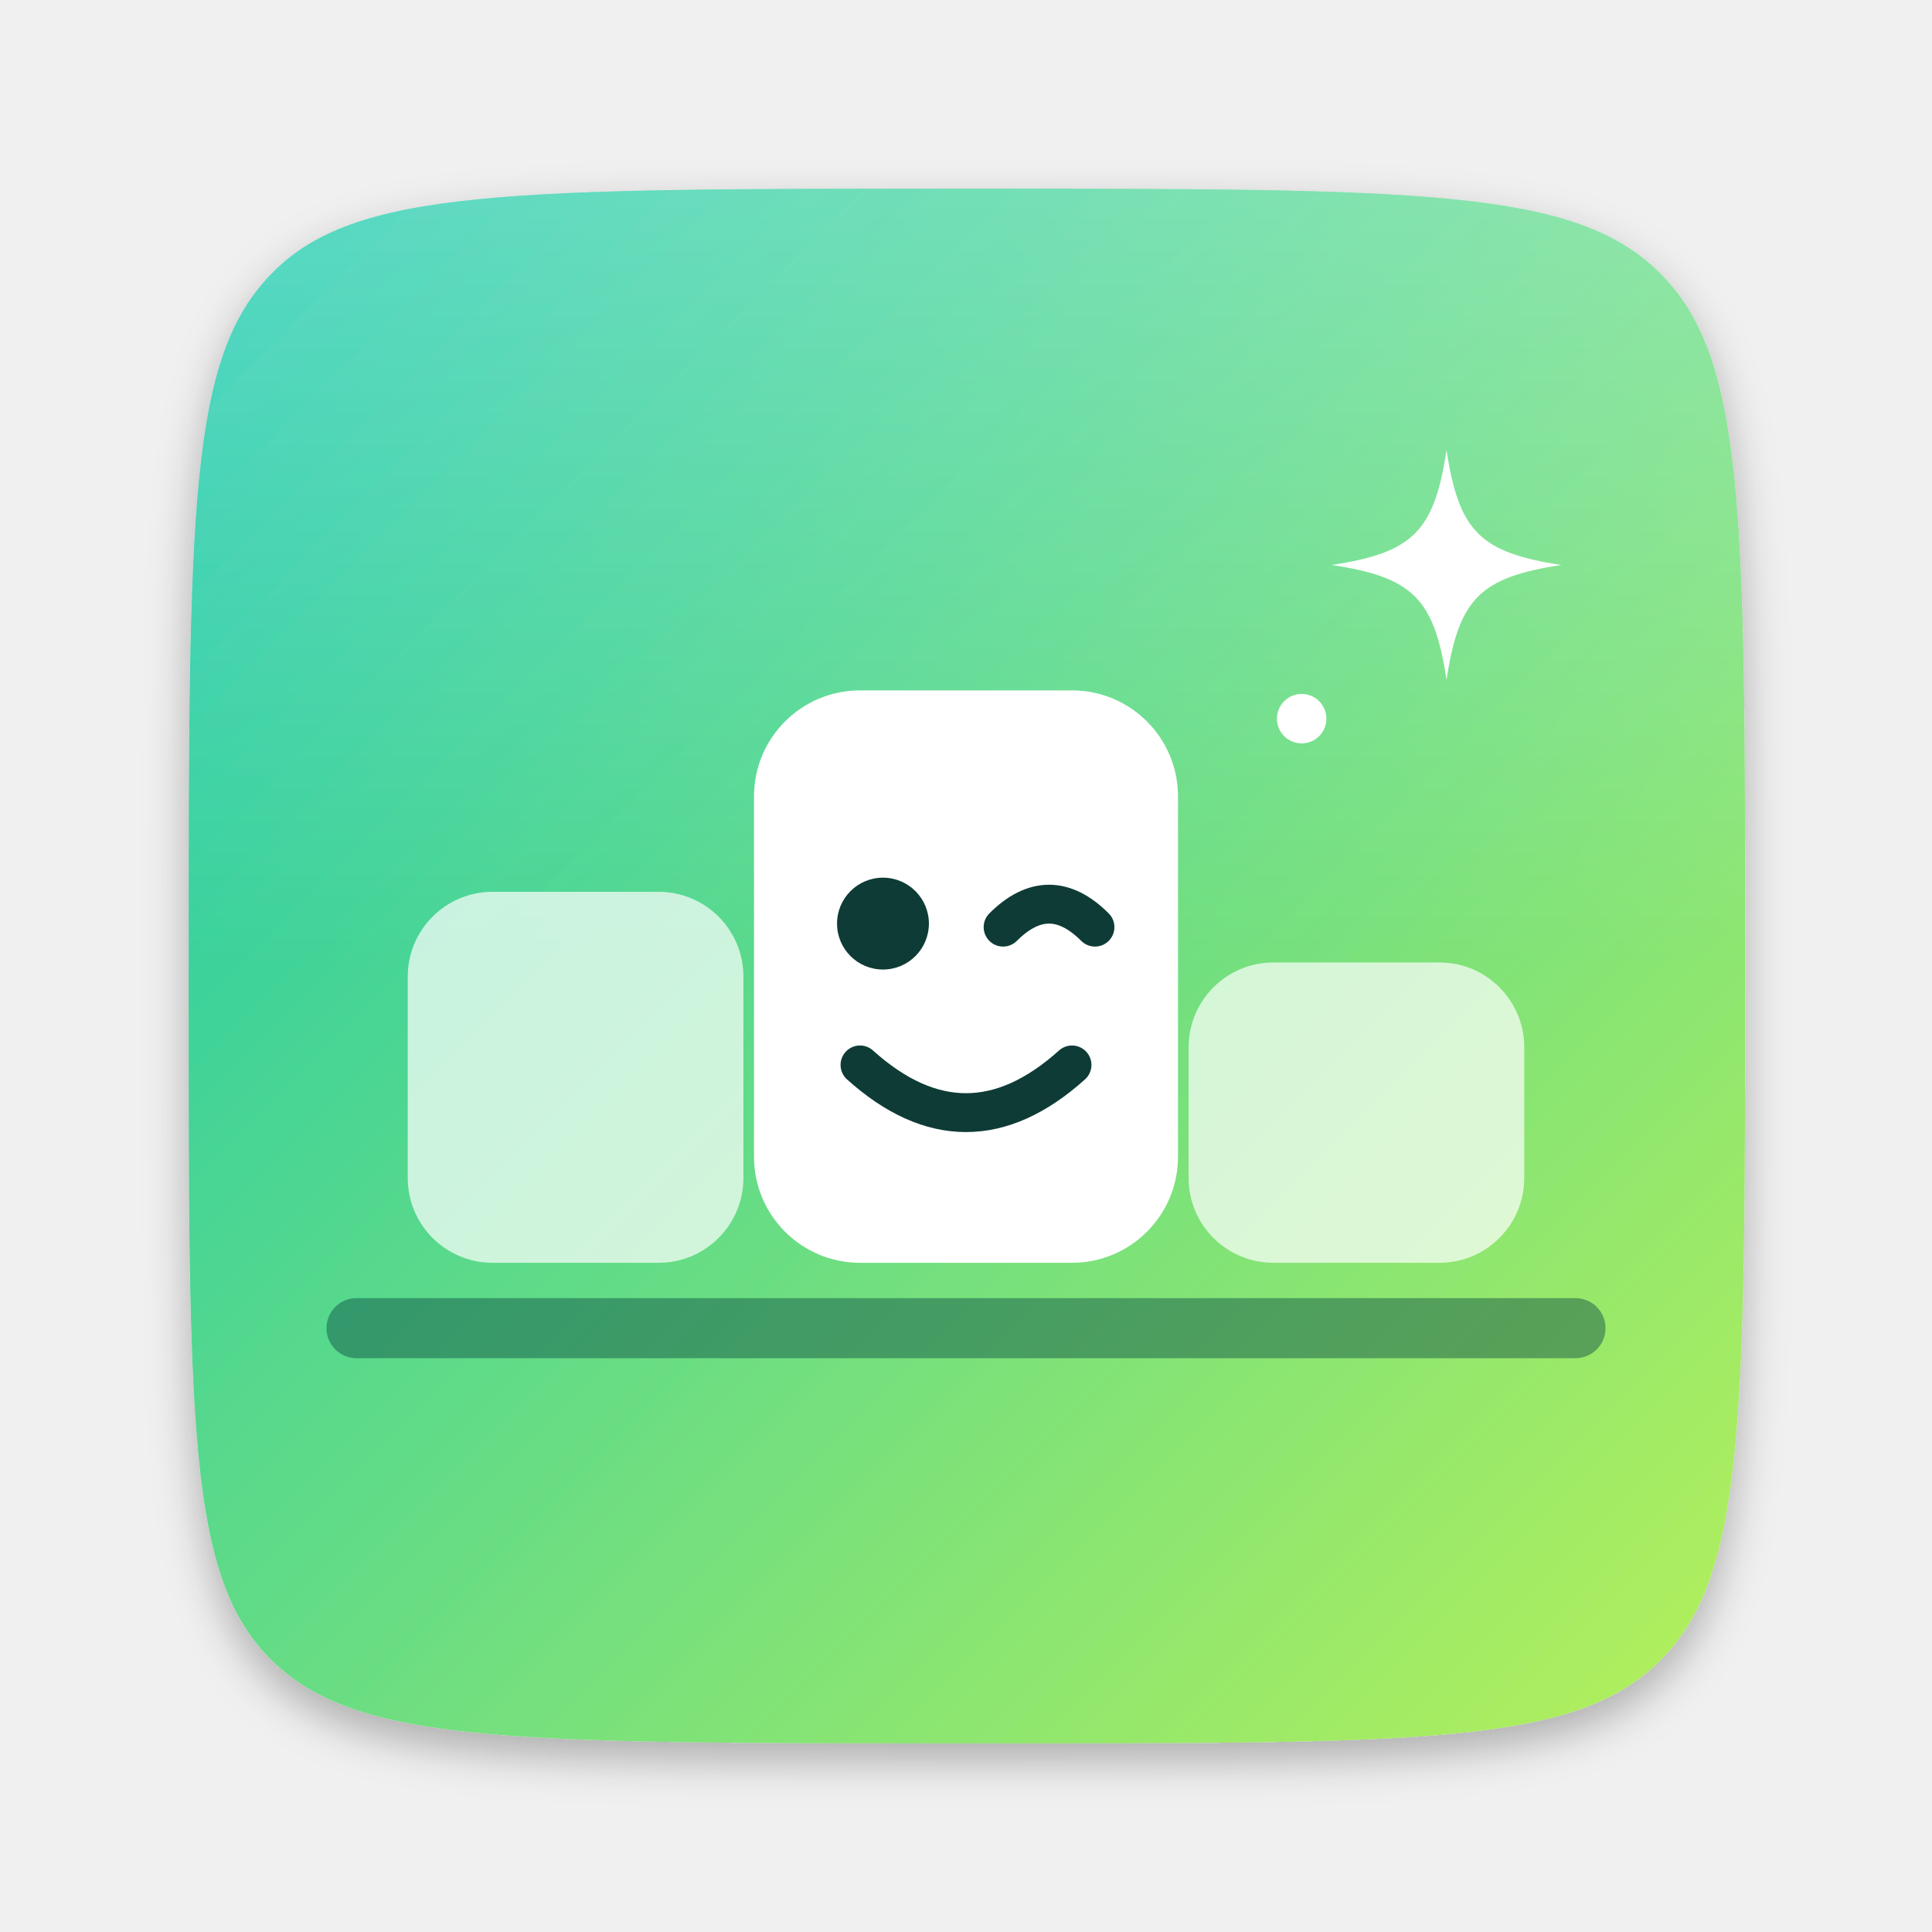
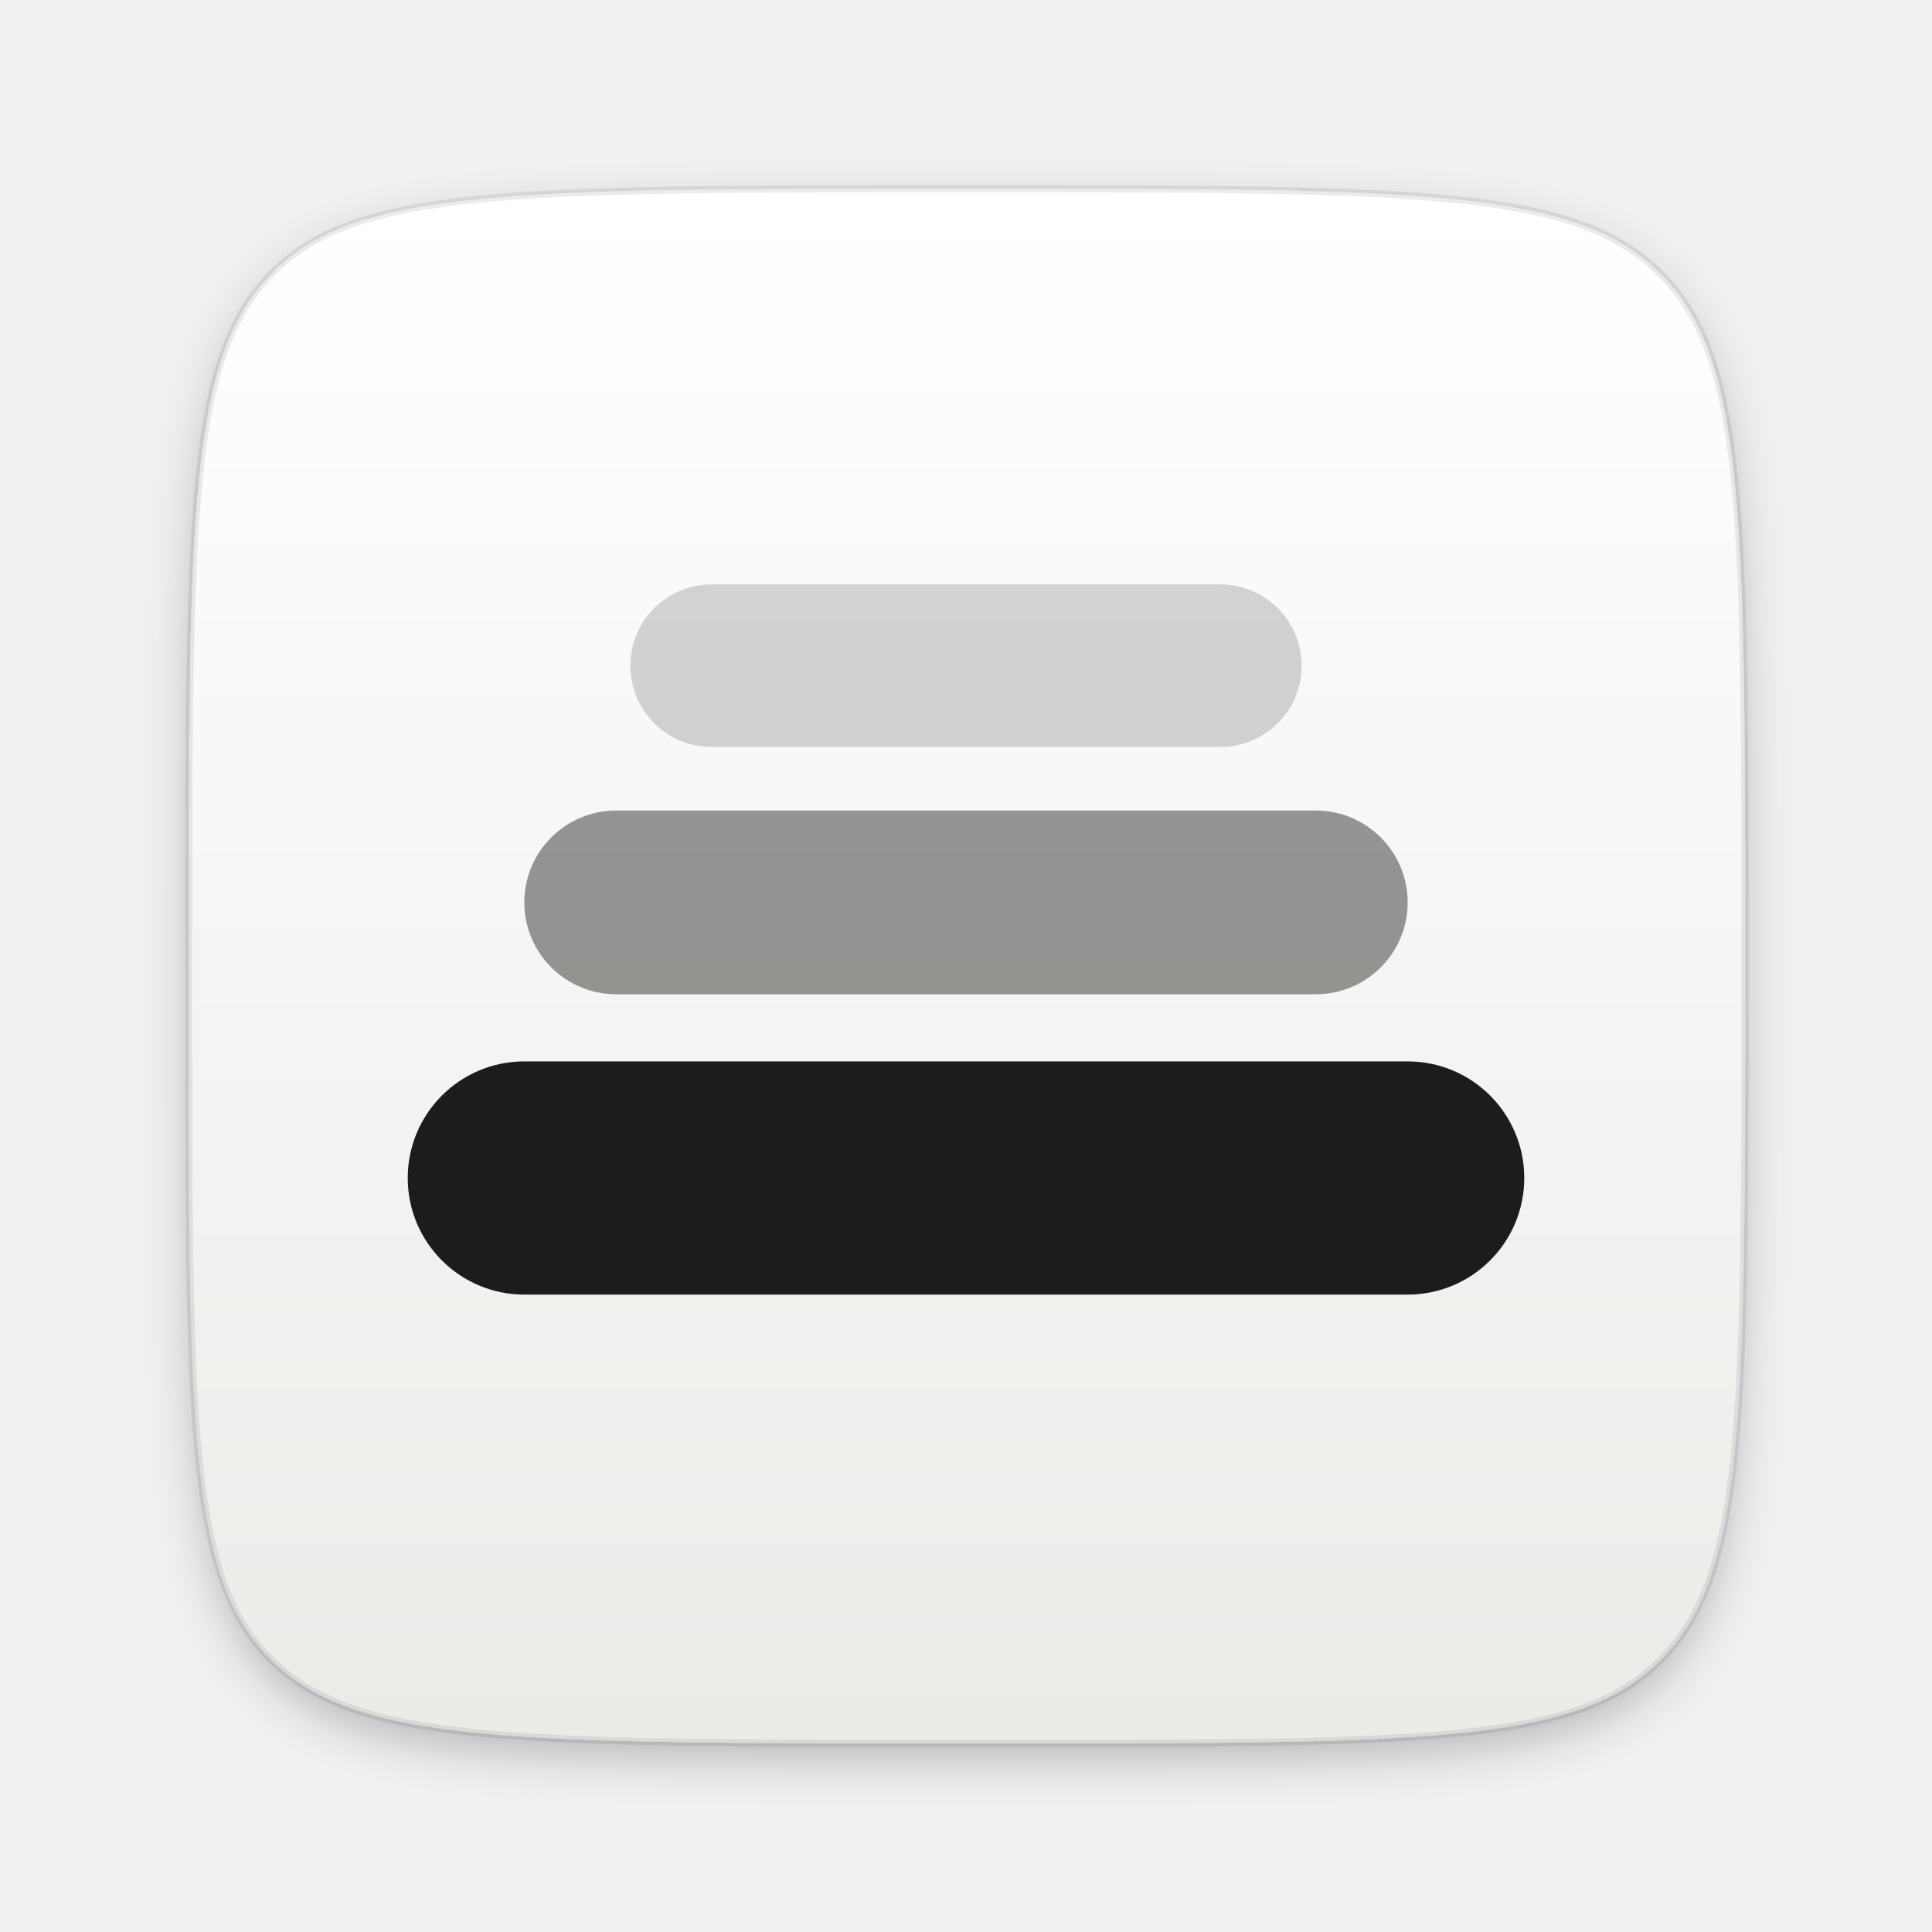
<svg xmlns="http://www.w3.org/2000/svg" viewBox="0 0 1024 1024" width="1024" height="1024">
  <defs>
-     <linearGradient id="bg" x1="0" y1="0" x2="1" y2="1">
-       <stop offset="0" stop-color="#14c8b0" />
-       <stop offset="1" stop-color="#b6f05a" />
-     </linearGradient>
-     <linearGradient id="sheen" x1="0" y1="0" x2="0" y2="1">
-       <stop offset="0" stop-color="#fff" stop-opacity="0.28" />
-       <stop offset="0.5" stop-color="#fff" stop-opacity="0" />
+     <linearGradient id="bg" x1="0" y1="0" x2="0" y2="1">
+       <stop offset="0" stop-color="#ffffff" />
+       <stop offset="1" stop-color="#ecebe8" />
    </linearGradient>
    <filter id="shadow" x="-10%" y="-10%" width="120%" height="125%">
-       <feDropShadow dx="0" dy="10" stdDeviation="12" flood-color="#000" flood-opacity="0.28" />
+       <feDropShadow dx="0" dy="10" stdDeviation="12" flood-color="#000" flood-opacity="0.22" />
    </filter>
    <path id="squircle" d="M512 72c260 0 345 0 393 48s48 133 48 392 0 345-48 393-133 47-393 47-345 0-393-47S72 772 72 512s0-344 47-392S252 72 512 72Z" />
  </defs>
  <g transform="translate(512 512) scale(0.93636) translate(-512 -512)">
    <use href="#squircle" fill="url(#bg)" filter="url(#shadow)" />
-     <use href="#squircle" fill="url(#sheen)" />
-     <rect x="150" y="700" width="724" height="34" rx="17" fill="#0b4b43" fill-opacity="0.45" />
-     <rect x="196" y="470" width="190" height="210" rx="48" fill="#fff" fill-opacity="0.7" />
-     <rect x="638" y="510" width="190" height="170" rx="48" fill="#fff" fill-opacity="0.7" />
-     <rect x="392" y="356" width="240" height="324" rx="60" fill="#fff" />
-     <circle cx="465" cy="488" r="26" fill="#0e3b35" />
-     <path d="M533 490q26-26 52 0" stroke="#0e3b35" stroke-width="22" stroke-linecap="round" fill="none" />
-     <path d="M452 568q60 54 120 0" stroke="#0e3b35" stroke-width="22" stroke-linecap="round" fill="none" />
-     <path d="M784 220c7 46 19 58 65 65-46 7-58 19-65 65-7-46-19-58-65-65 46-7 58-19 65-65Z" fill="#fff" />
-     <circle cx="702" cy="372" r="14" fill="#fff" />
+     <use href="#squircle" fill="none" stroke="#000" stroke-opacity="0.08" stroke-width="4" />
+     <rect x="322" y="296" width="380" height="92" rx="46" fill="#1d1c1a" fill-opacity="0.18" />
+     <rect x="262" y="424" width="500" height="104" rx="52" fill="#1d1c1a" fill-opacity="0.45" />
+     <rect x="196" y="566" width="632" height="132" rx="66" fill="#1d1c1a" />
  </g>
</svg>
